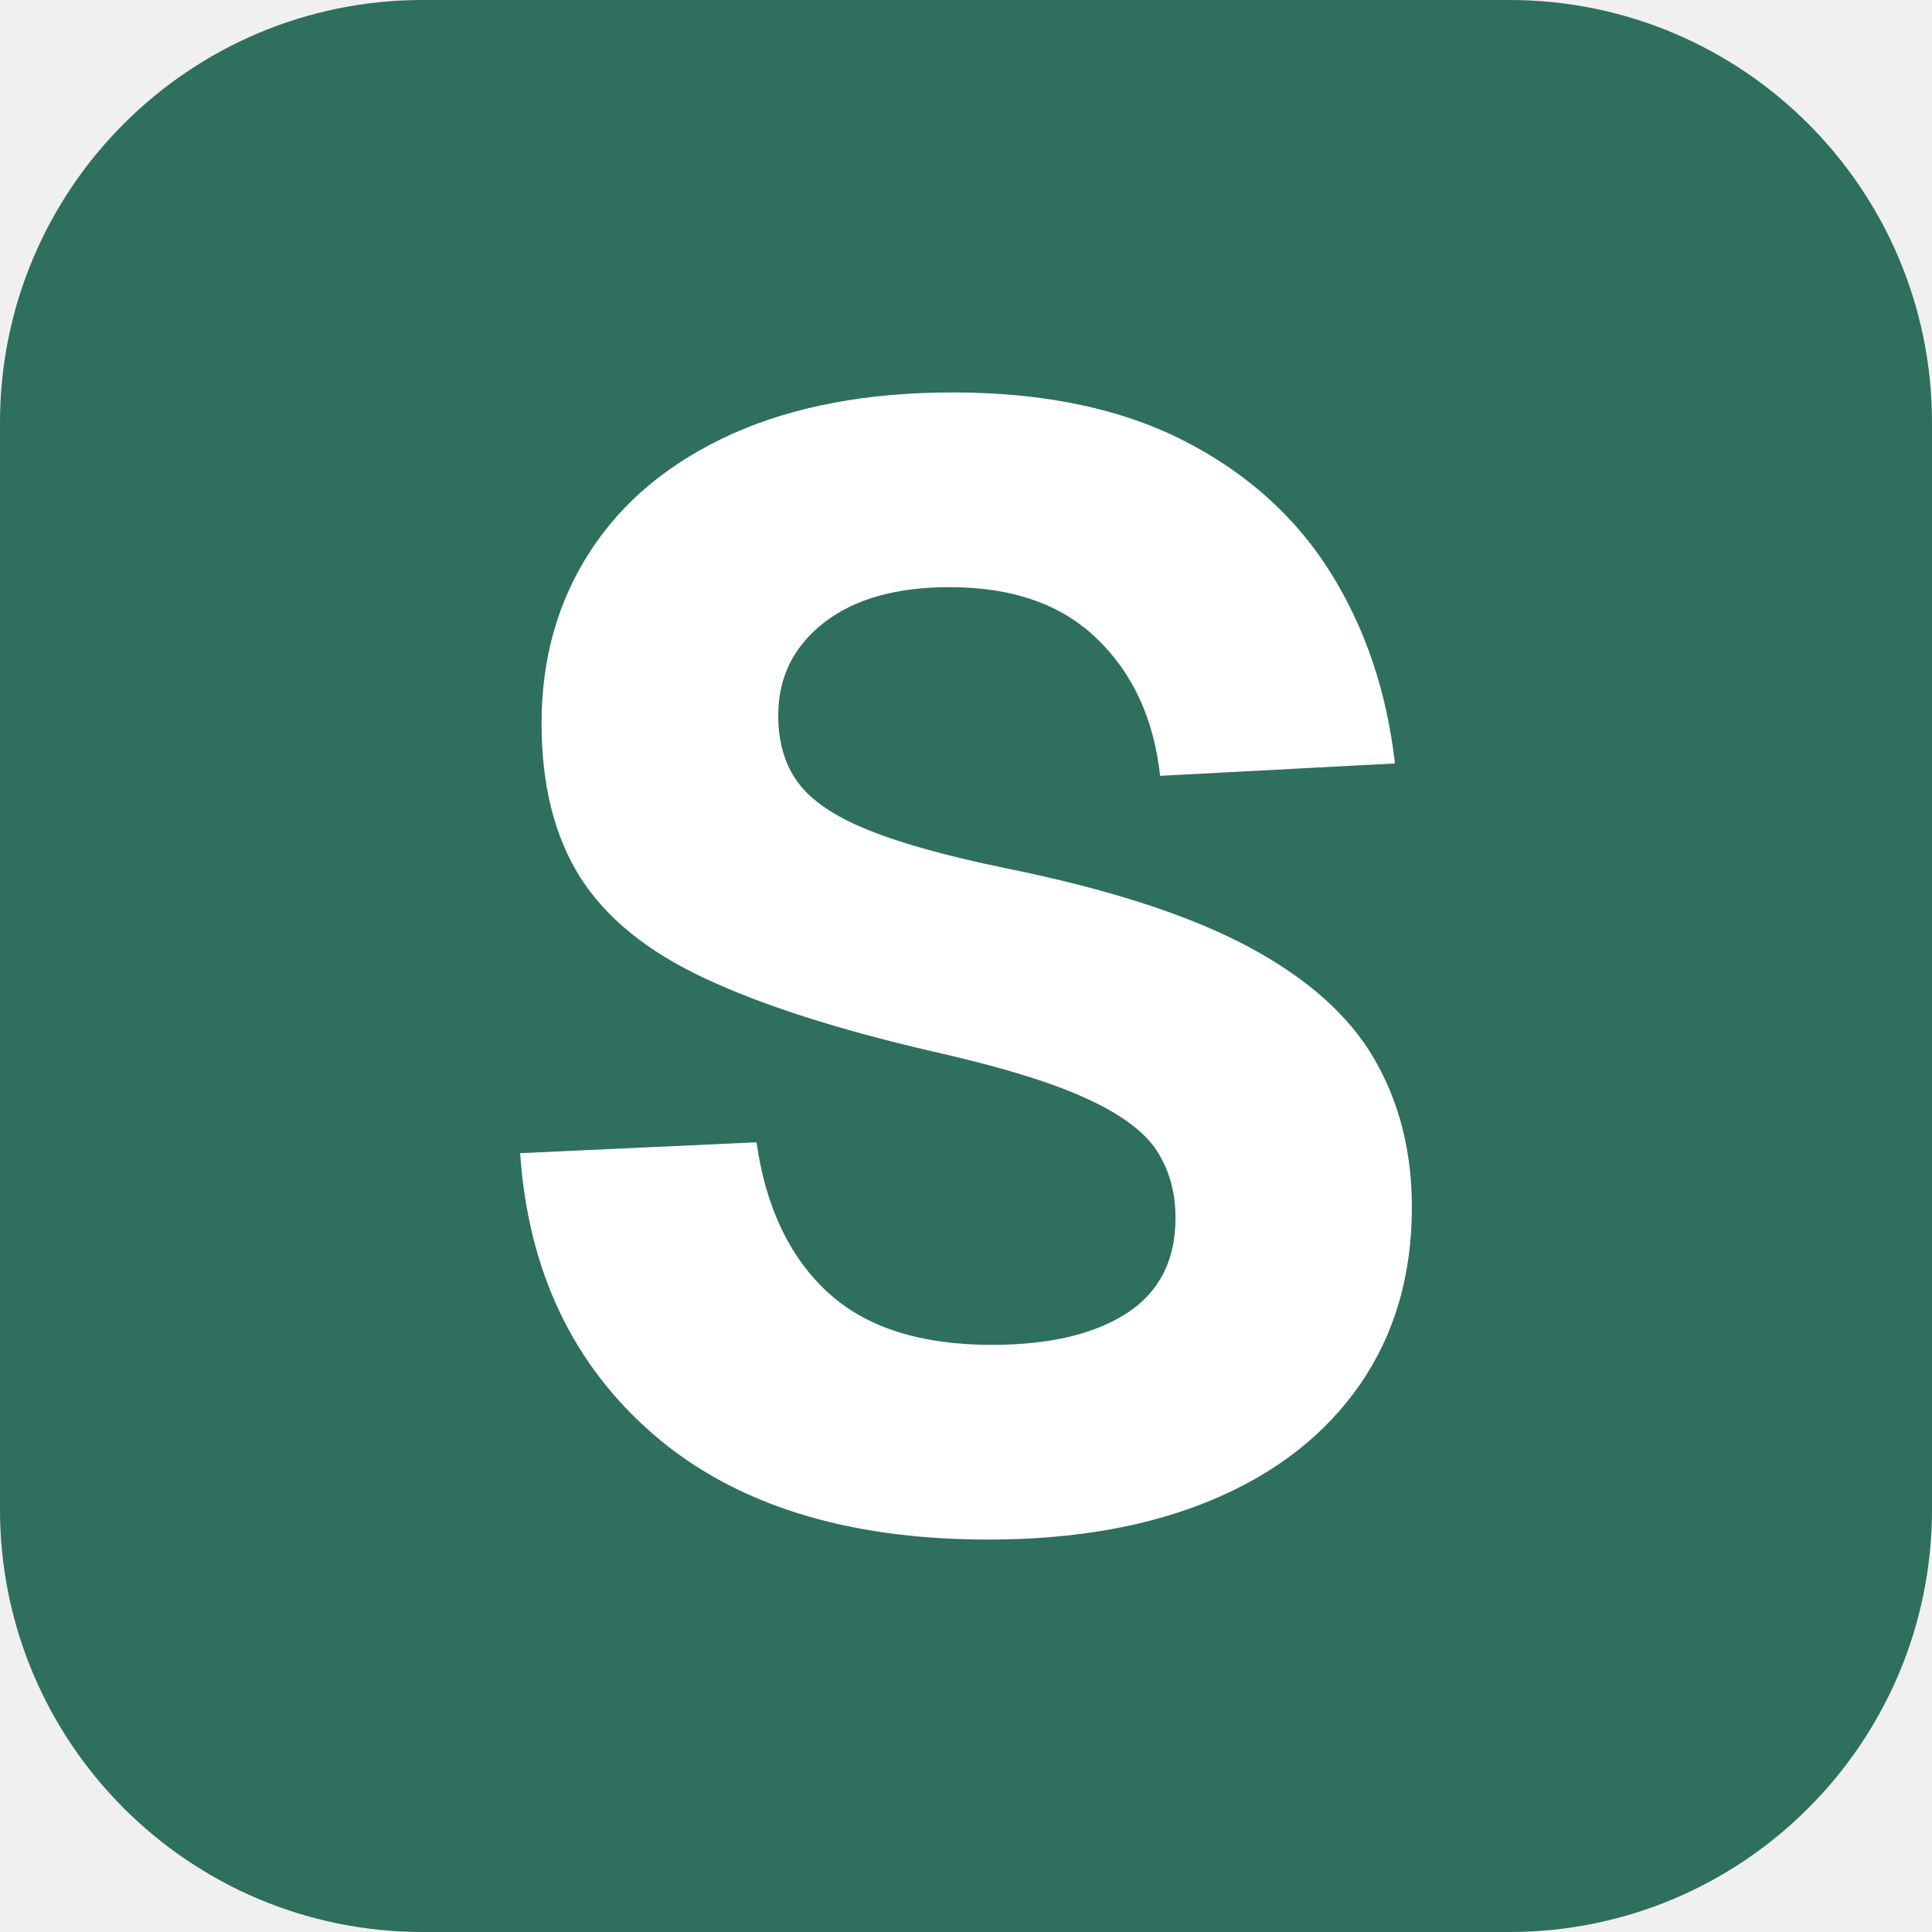
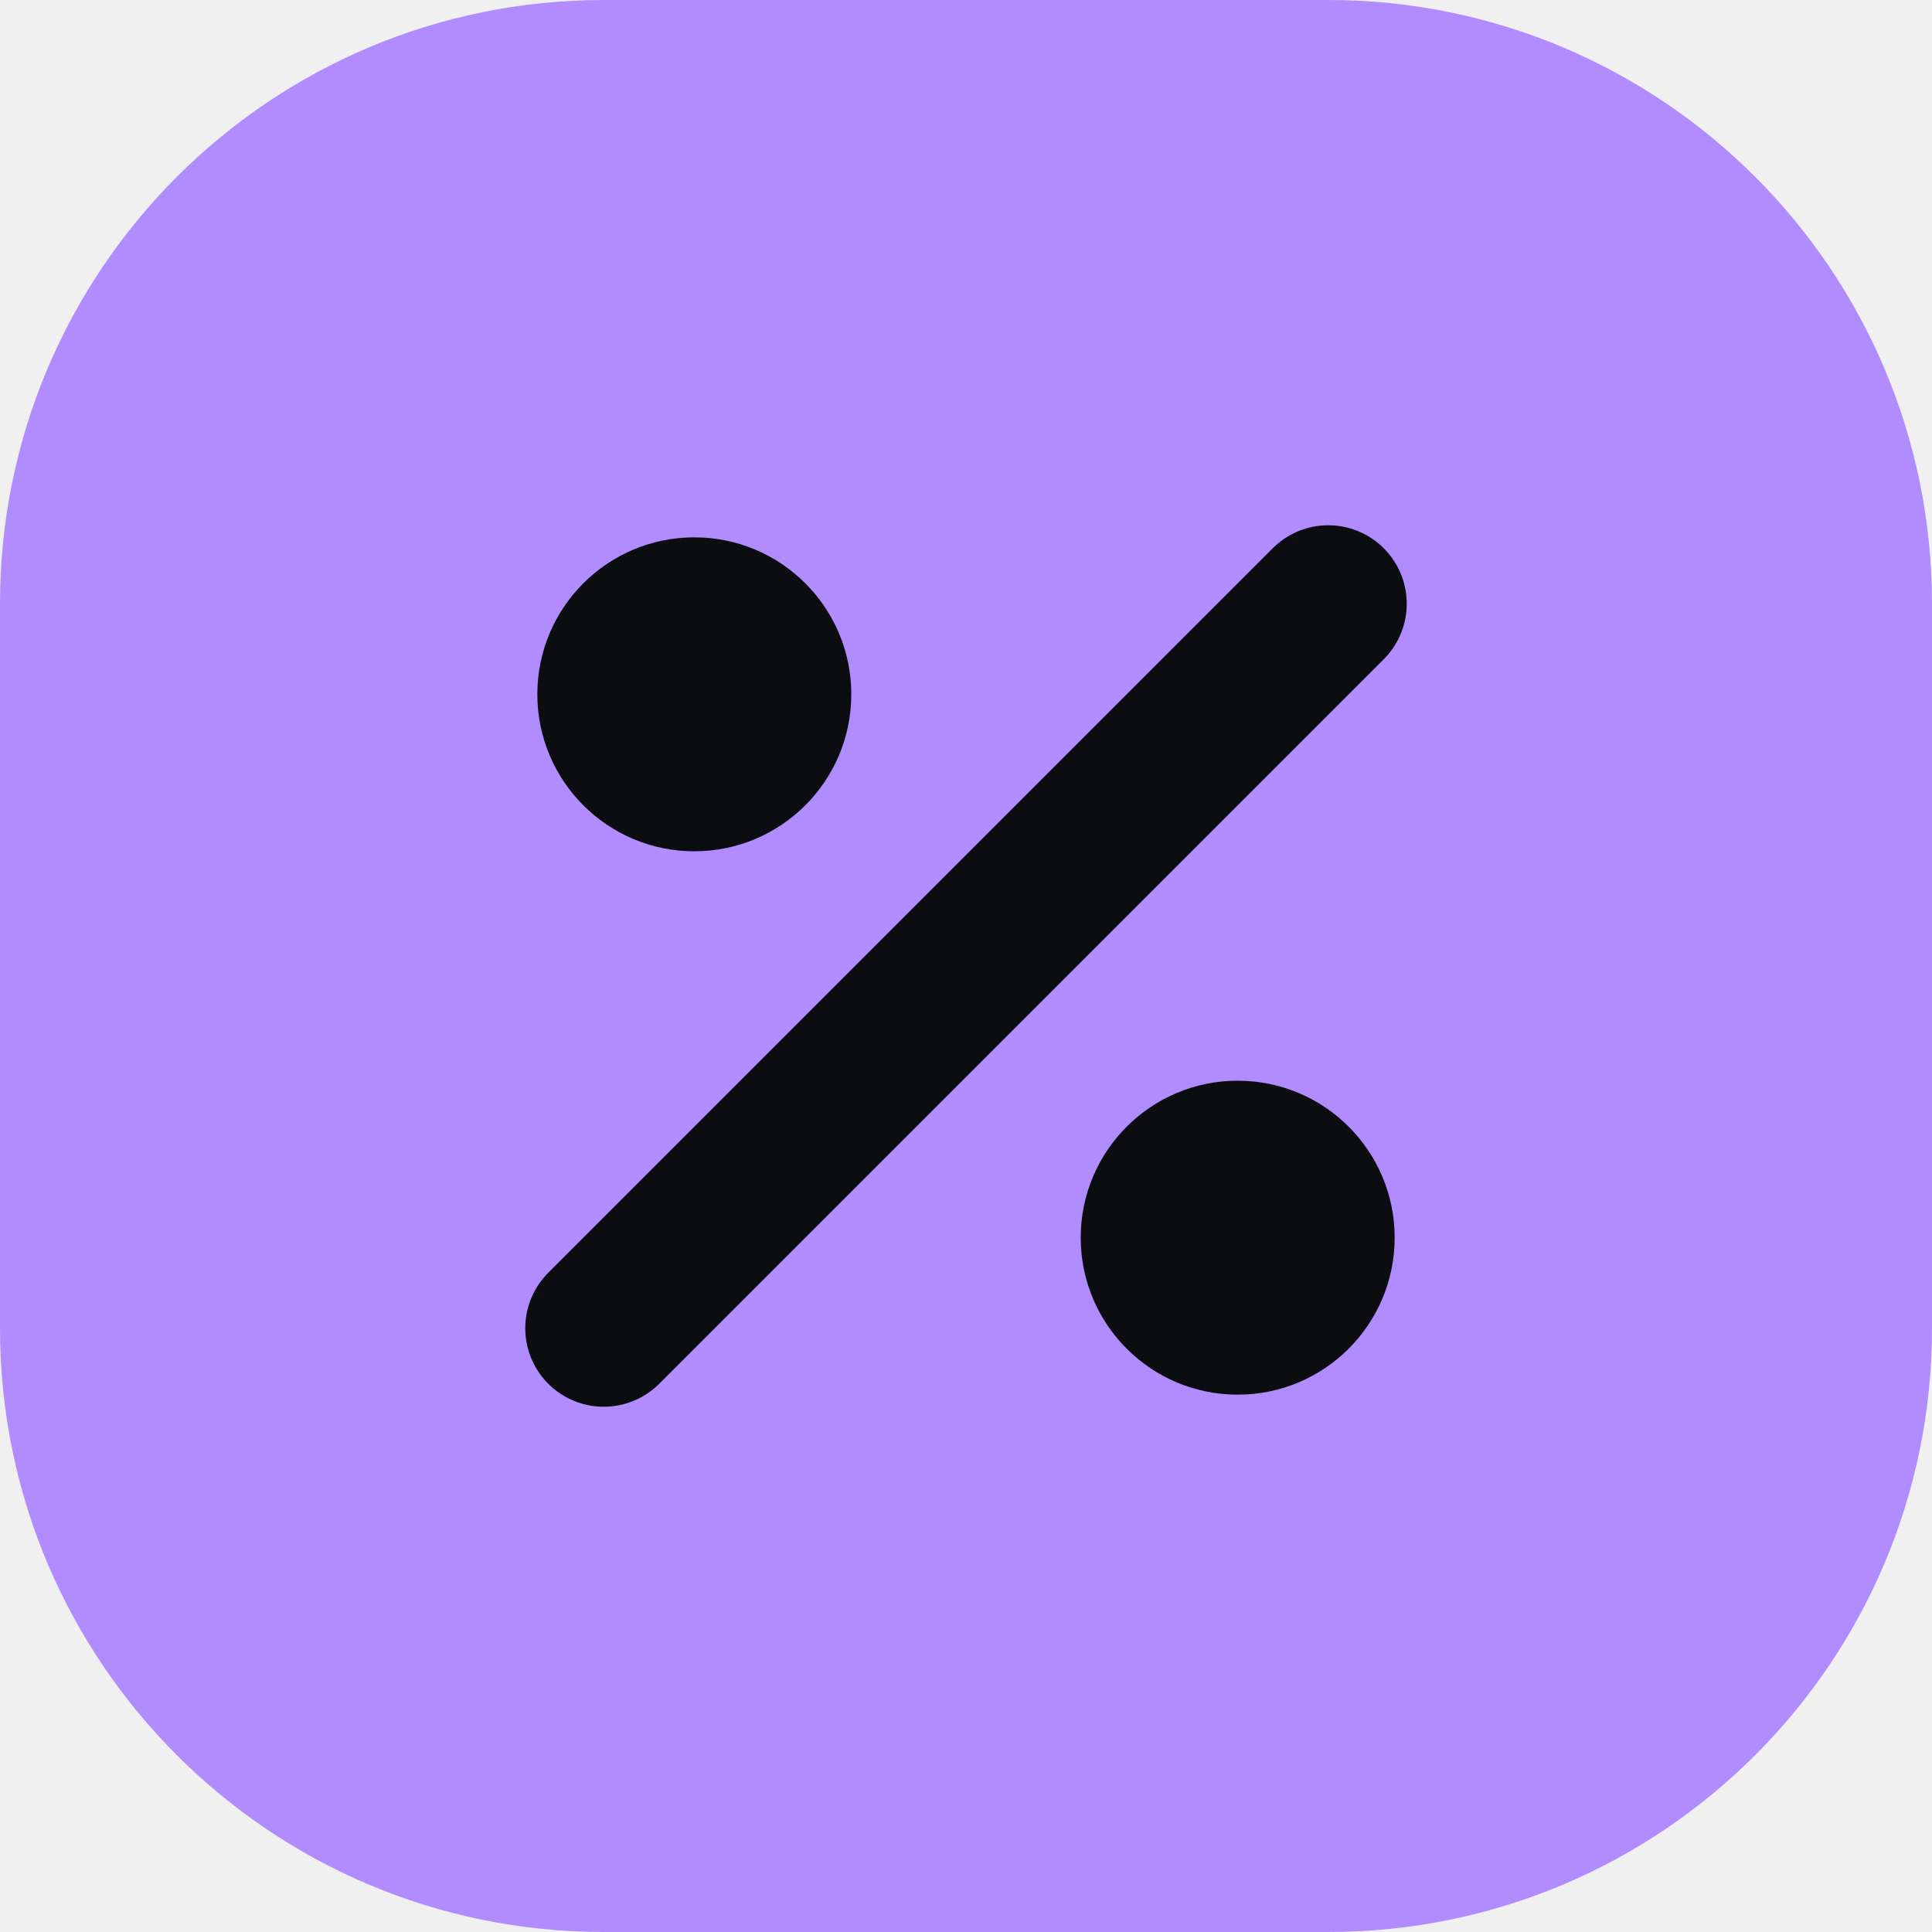
- <svg xmlns="http://www.w3.org/2000/svg" viewBox="0 0 64 64">
-   <rect width="64" height="64" rx="14" fill="#2f6f5e" />
-   <path fill="#ffffff" d="M32.74 51Q25.68 51 21.65 47.52Q17.63 44.04 17.23 38.20L25.06 37.84Q25.52 41.06 27.42 42.81Q29.31 44.55 32.85 44.55Q35.71 44.55 37.33 43.50Q38.94 42.45 38.94 40.35Q38.94 39.07 38.32 38.12Q37.71 37.17 35.97 36.38Q34.23 35.58 30.85 34.82Q26.19 33.74 23.35 32.41Q20.50 31.08 19.22 29.06Q17.94 27.03 17.94 23.96Q17.94 20.73 19.56 18.25Q21.17 15.77 24.24 14.38Q27.31 13 31.56 13Q36.07 13 39.20 14.59Q42.32 16.18 44.06 18.94Q45.80 21.71 46.21 25.29L38.43 25.70Q38.12 22.88 36.35 21.17Q34.59 19.45 31.46 19.45Q28.80 19.45 27.29 20.63Q25.78 21.81 25.78 23.70Q25.78 25.04 26.44 25.93Q27.11 26.83 28.75 27.49Q30.39 28.16 33.36 28.77Q38.43 29.80 41.35 31.36Q44.27 32.92 45.52 35.07Q46.77 37.22 46.77 39.99Q46.77 43.37 45.06 45.85Q43.34 48.34 40.19 49.67Q37.04 51 32.74 51" />
+ <svg xmlns="http://www.w3.org/2000/svg" viewBox="0 0 32 32">
+   <rect width="32" height="32" rx="10" fill="#B18CFF" />
+   <path d="M10 22 22 10" stroke="#0C0D10" stroke-width="2.6" stroke-linecap="round" />
+   <circle cx="11.5" cy="11.5" r="2.6" fill="#0C0D10" />
+   <circle cx="20.5" cy="20.5" r="2.6" fill="#0C0D10" />
</svg>
